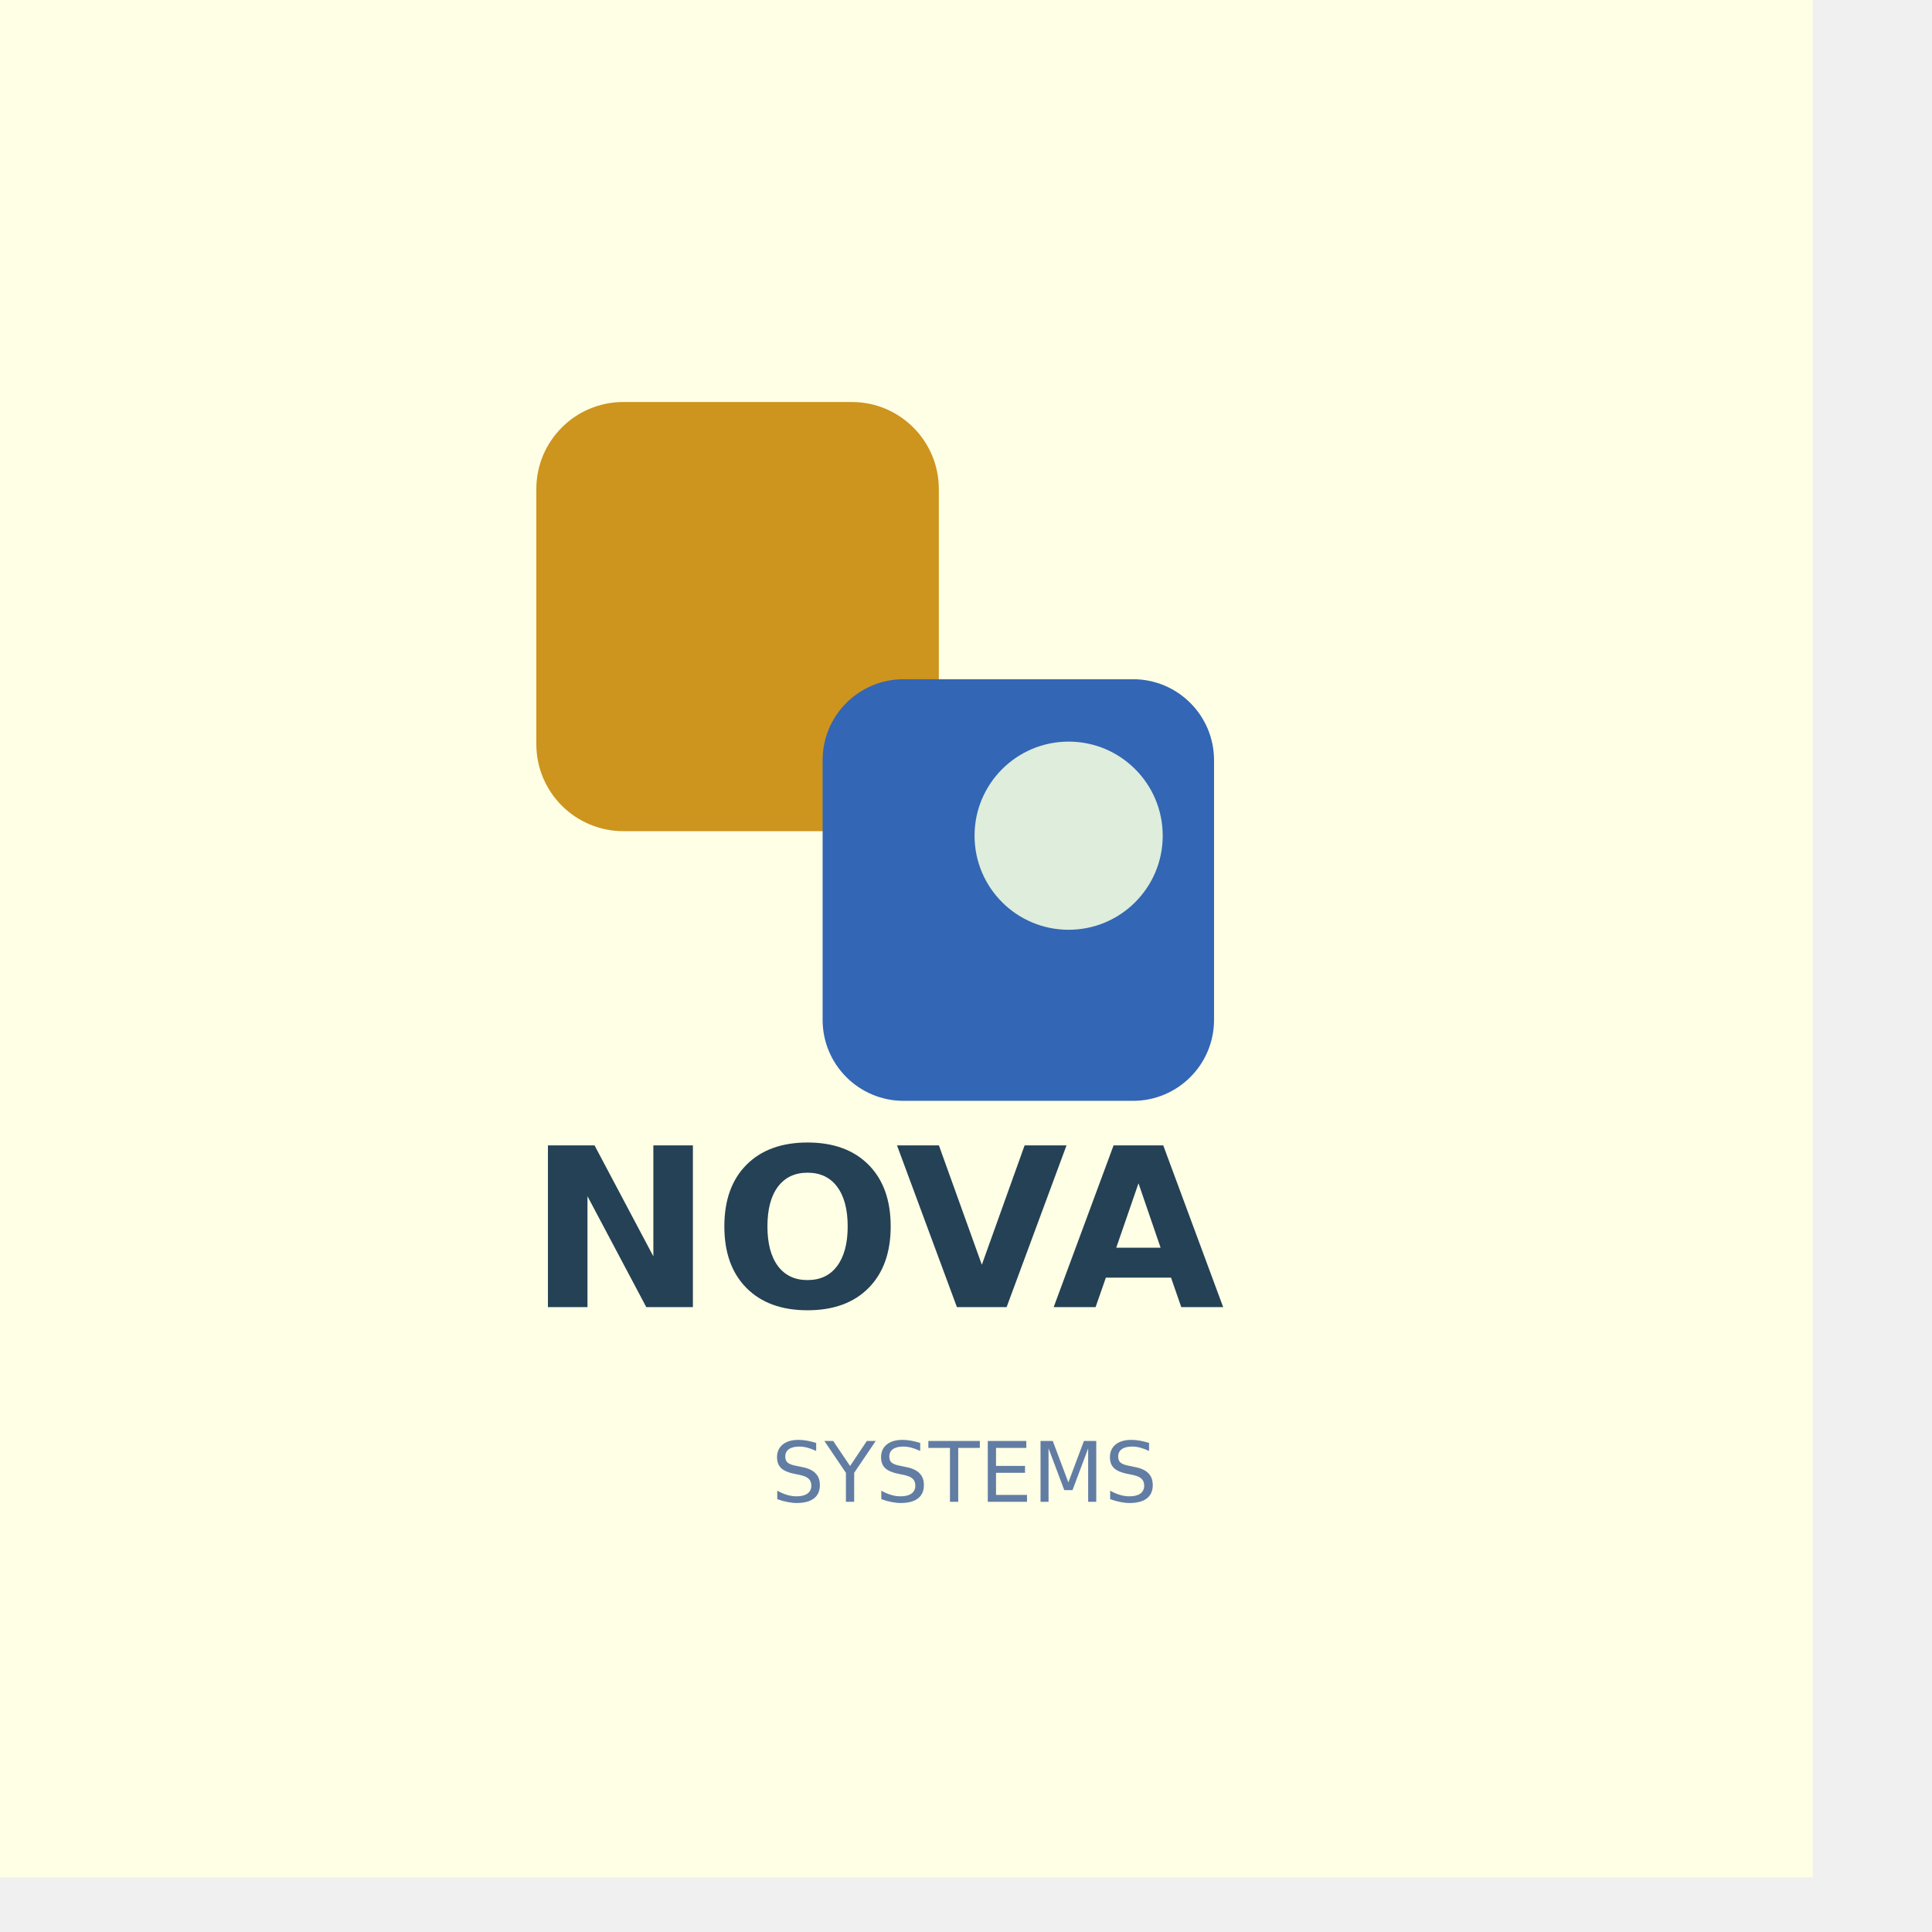
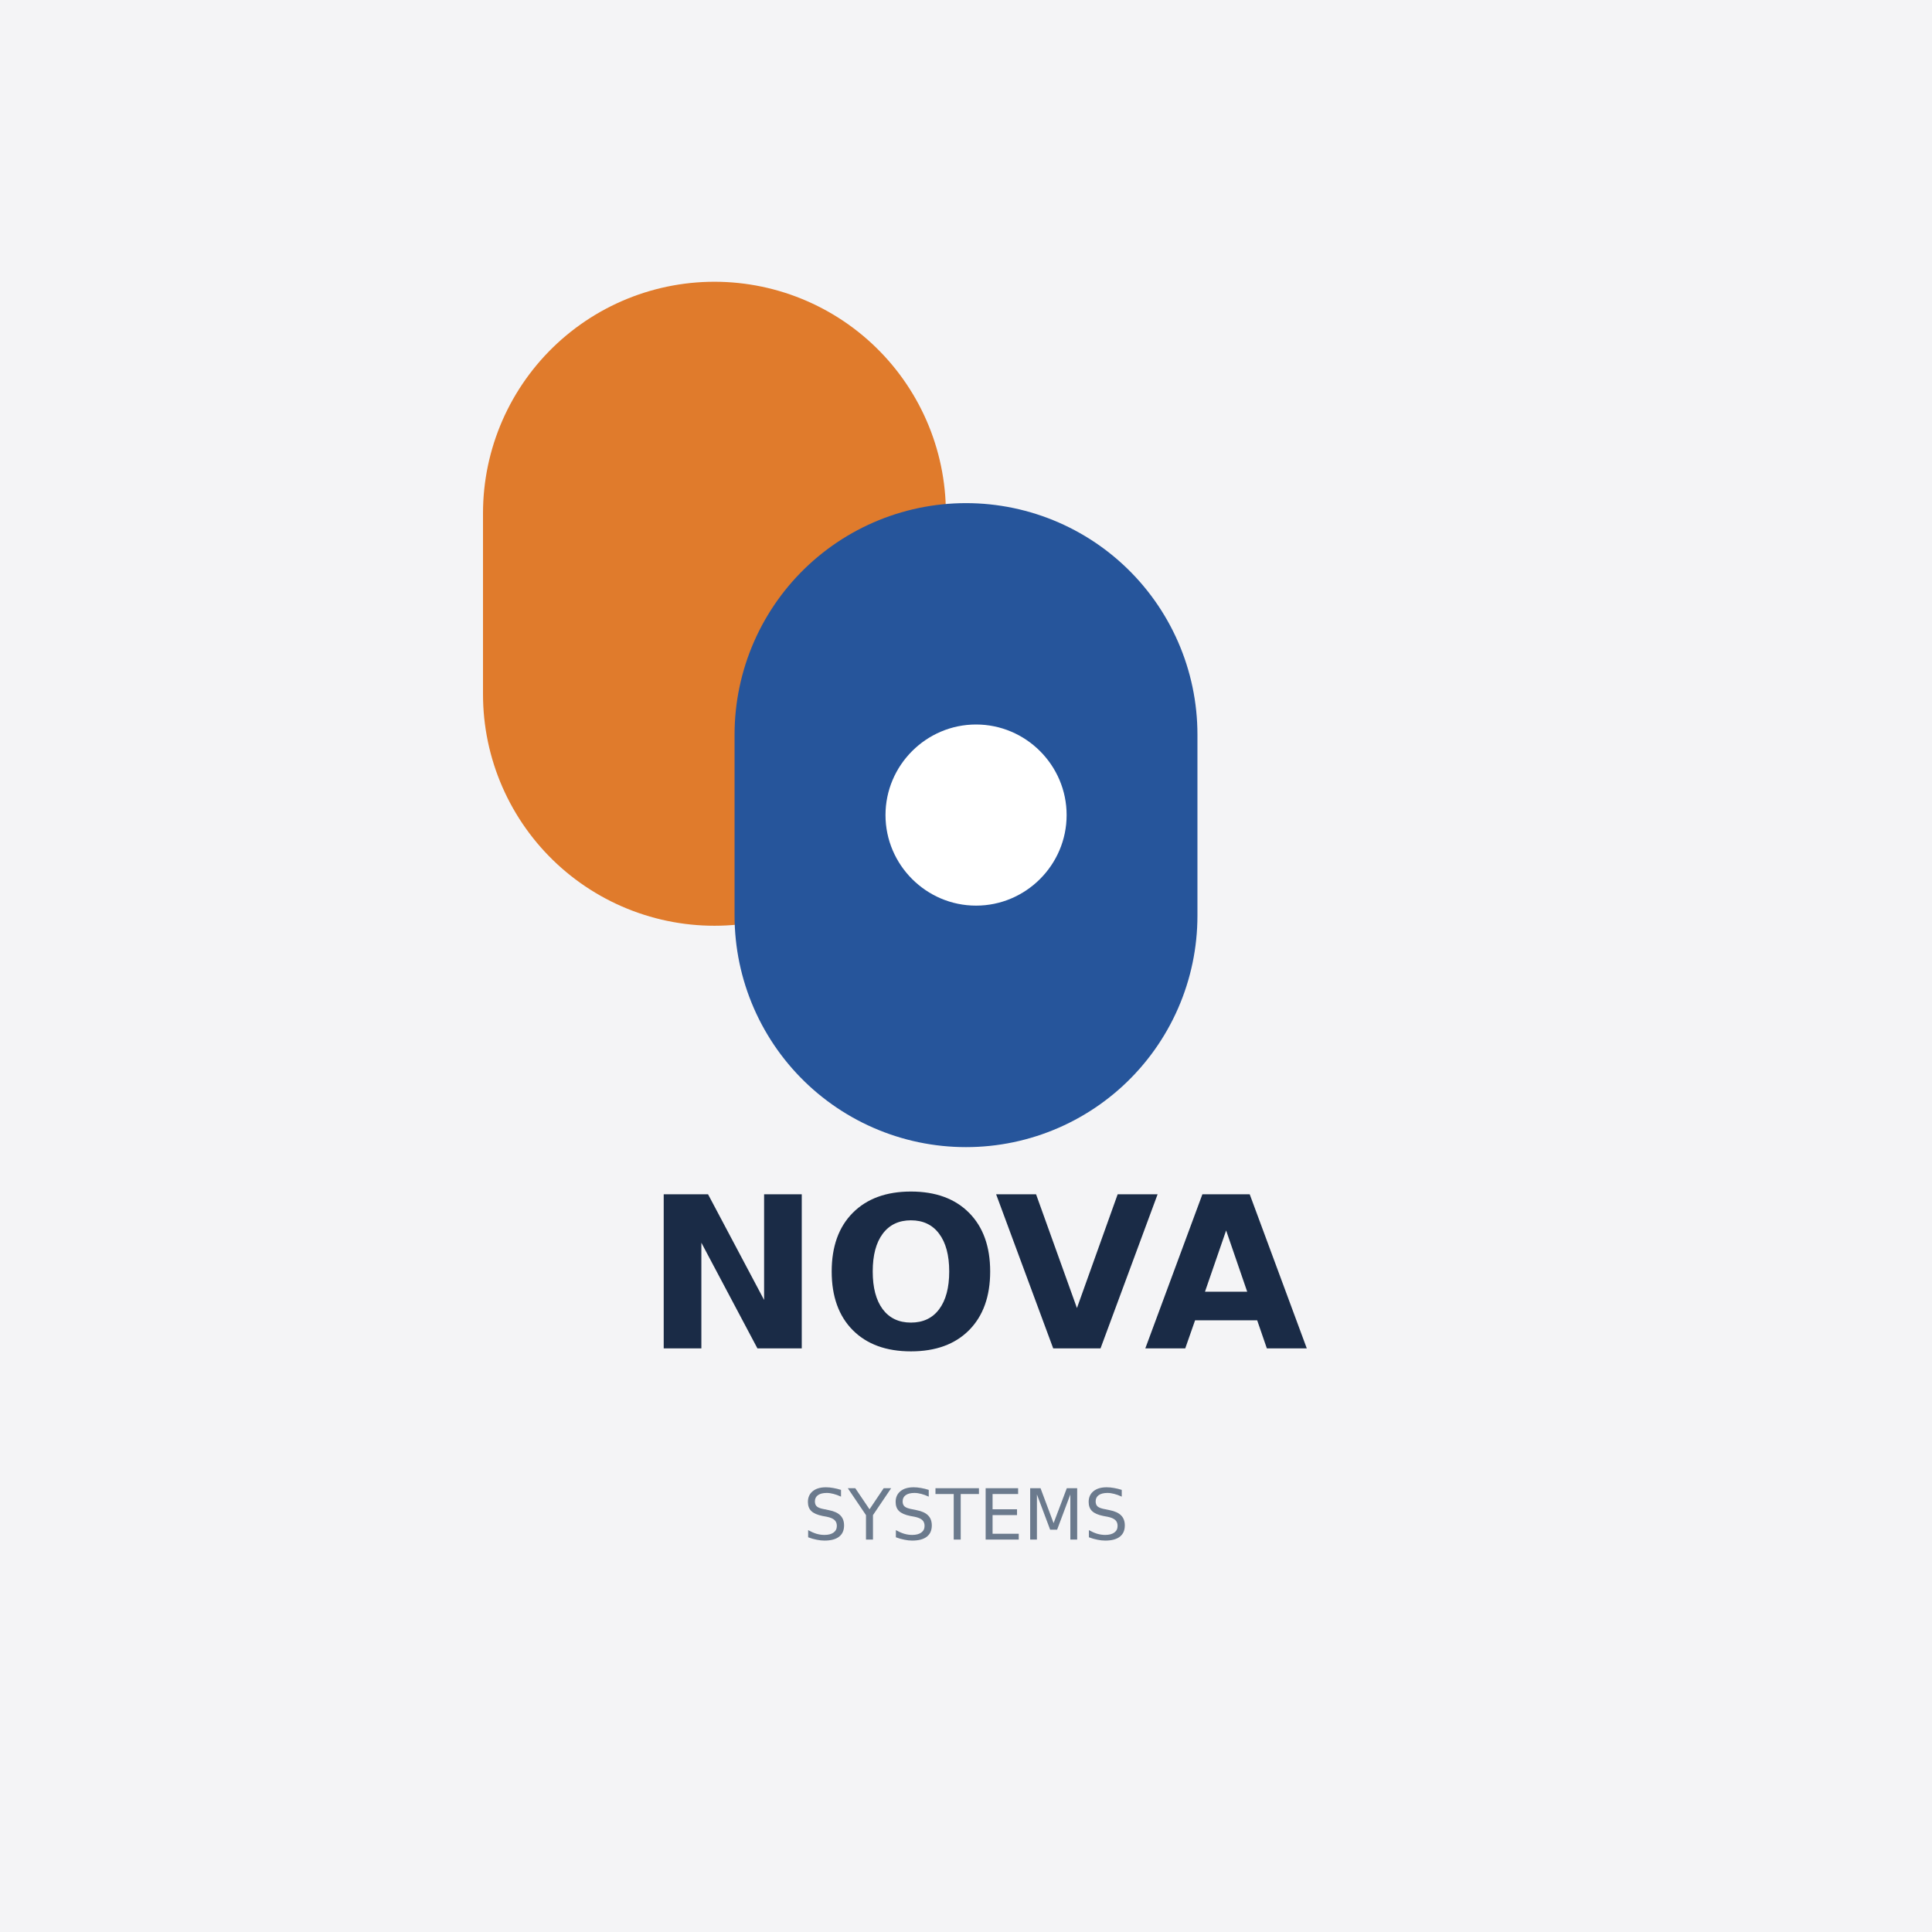
<svg xmlns="http://www.w3.org/2000/svg" viewBox="0 0 384 384">
-   <rect width="360.3" height="373.1" fill="#ffffe5" />
-   <g id="mark">
-     <rect x="106.6" y="79.9" width="80.0" height="85.3" rx="17.3" fill="#cd941e" />
-     <rect x="163.5" y="135.0" width="77.8" height="83.8" rx="16.1" fill="#3366b4" />
-     <circle cx="212.4" cy="166.1" r="18.7" fill="#deeddc" />
-   </g>
-   <g id="text">
-     <text x="174.1" y="259.8" font-family="DejaVu Sans" font-size="44.1" font-weight="bold" text-anchor="middle" fill="#244155">NOVA</text>
-     <text x="191.7" y="298.5" font-family="DejaVu Sans" font-size="16.6" font-weight="normal" text-anchor="middle" fill="#627da4">SYSTEMS</text>
-   </g>
+   <rect x="0" y="0" width="384" height="384" fill="#f4f4f6" />
+   <line x1="142" y1="102" x2="142" y2="138" stroke="#e07b2c" stroke-width="92" stroke-linecap="round" />
+   <line x1="192" y1="146" x2="192" y2="182" stroke="#26559b" stroke-width="92" stroke-linecap="round" />
+   <path d="M176 162 C176 152.1 184.1 144 194 144 C203.9 144 212 152.1 212 162 C212 171.9 203.9 180 194 180 C184.1 180 176 171.9 176 162 Z" fill="#ffffff" />
+   <text x="194" y="268" font-family="DejaVu Sans" font-size="42" font-weight="bold" text-anchor="middle" fill="#1a2b46">NOVA</text>
+   <text x="192" y="306" font-family="DejaVu Sans" font-size="14" font-weight="normal" text-anchor="middle" fill="#6b7a8d">SYSTEMS</text>
</svg>
